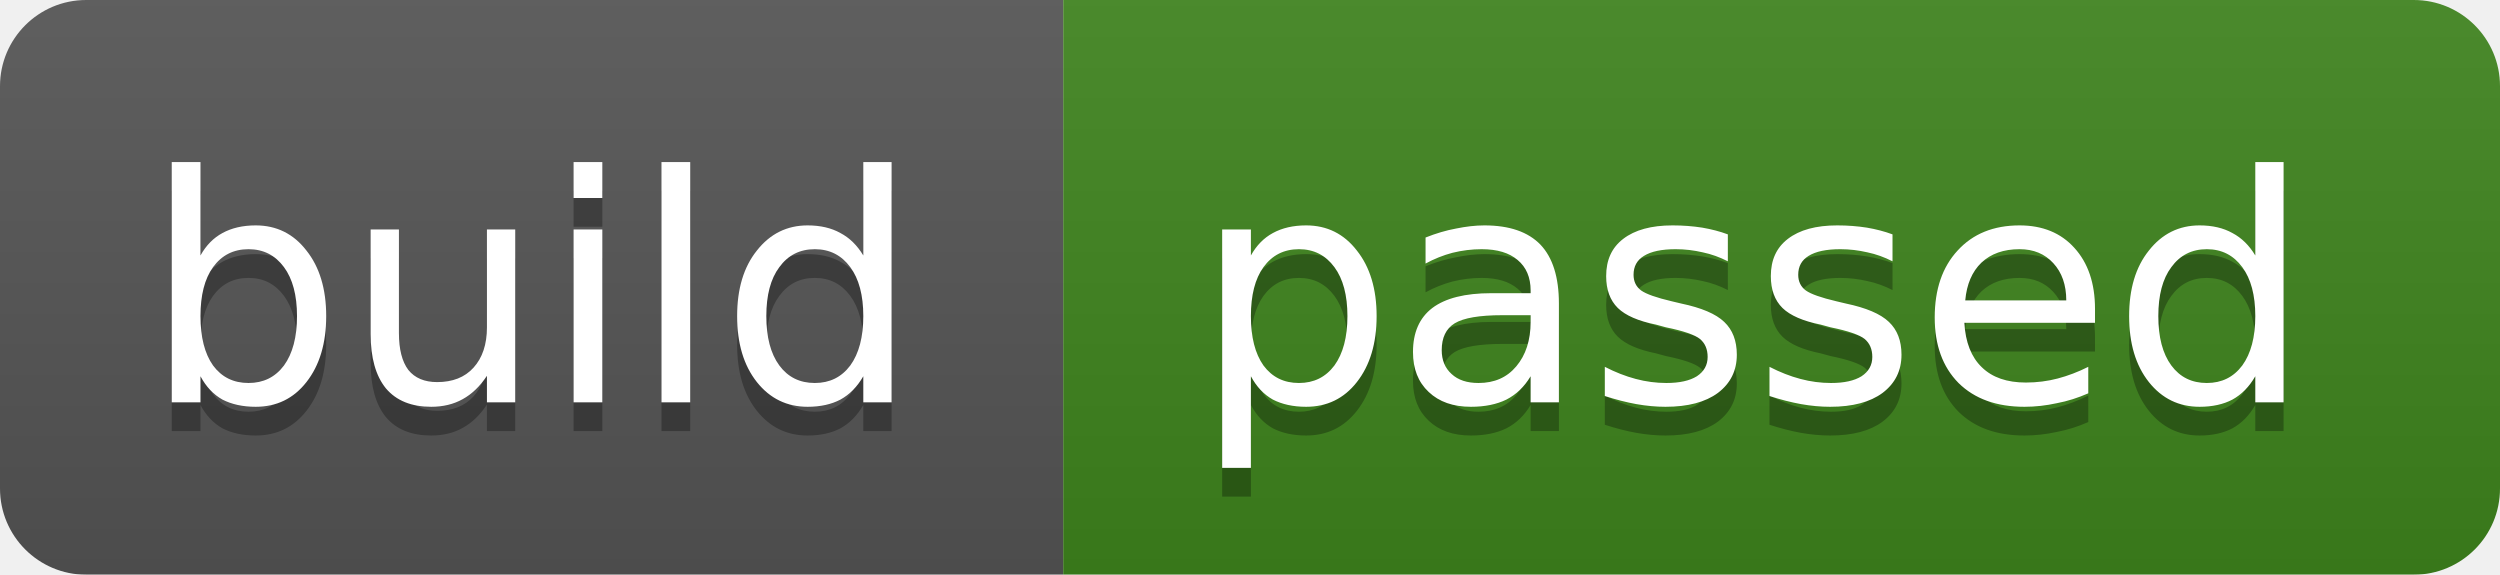
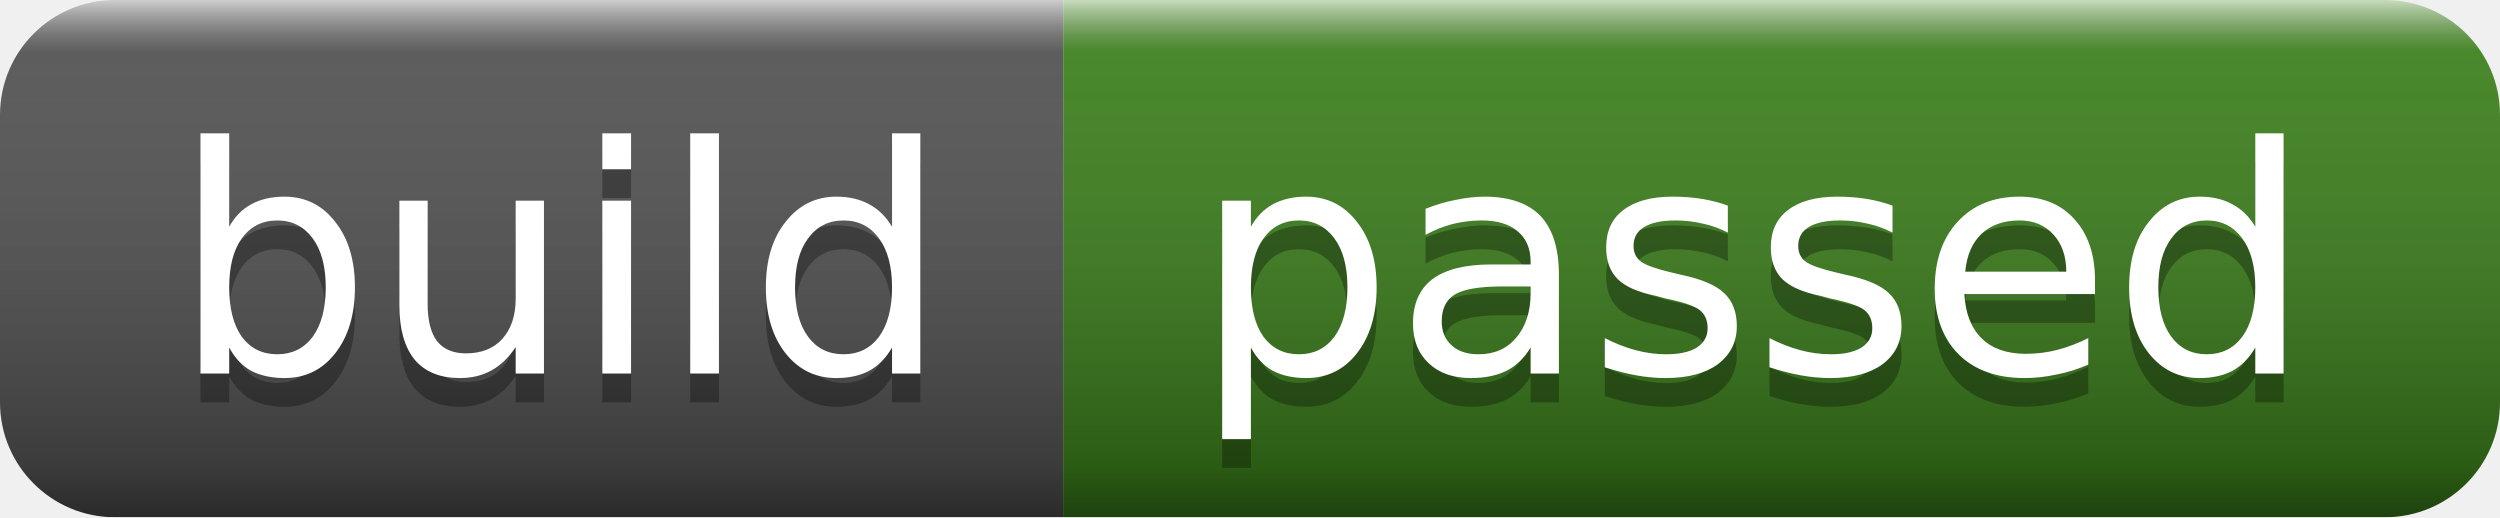
- <svg xmlns="http://www.w3.org/2000/svg" width="87" height="20">
+ <svg xmlns="http://www.w3.org/2000/svg" width="87" height="18">
  <linearGradient id="b" x2="0" y2="100%">
-     <stop offset="0" stop-color="#bbb" stop-opacity=".1" />
-     <stop offset="1" stop-opacity=".1" />
+     <stop offset="0" stop-color="#fff" stop-opacity=".7" />
+     <stop offset=".1" stop-color="#aaa" stop-opacity=".1" />
+     <stop offset=".9" stop-opacity=".3" />
+     <stop offset="1" stop-opacity=".5" />
  </linearGradient>
  <mask id="a">
-     <rect width="87" height="20" rx="3" fill="#fff" />
+     <rect width="87" height="18" rx="4" fill="#fff" />
  </mask>
  <g mask="url(#a)">
-     <path fill="#555" d="M0 0h37v20H0z" />
-     <path fill="#3E841D" d="M37 0h50v20H37z" />
-     <path fill="url(#b)" d="M0 0h87v20H0z" />
+     <path fill="#555" d="M0 0h37v18H0z" />
+     <path fill="#3E841D" d="M37 0h50v18H37z" />
+     <path fill="url(#b)" d="M0 0h87v18H0z" />
  </g>
  <g fill="#fff" text-anchor="middle" font-family="DejaVu Sans,Verdana,Geneva,sans-serif" font-size="11">
-     <text x="18.5" y="15" fill="#010101" fill-opacity=".3">build</text>
-     <text x="18.5" y="14">build</text>
-     <text x="61" y="15" fill="#010101" fill-opacity=".3">passed</text>
-     <text x="61" y="14">passed</text>
+     <text x="19.5" y="14" fill="#010101" fill-opacity=".3">build</text>
+     <text x="19.5" y="13">build</text>
+     <text x="61" y="14" fill="#010101" fill-opacity=".3">passed</text>
+     <text x="61" y="13">passed</text>
  </g>
</svg>
